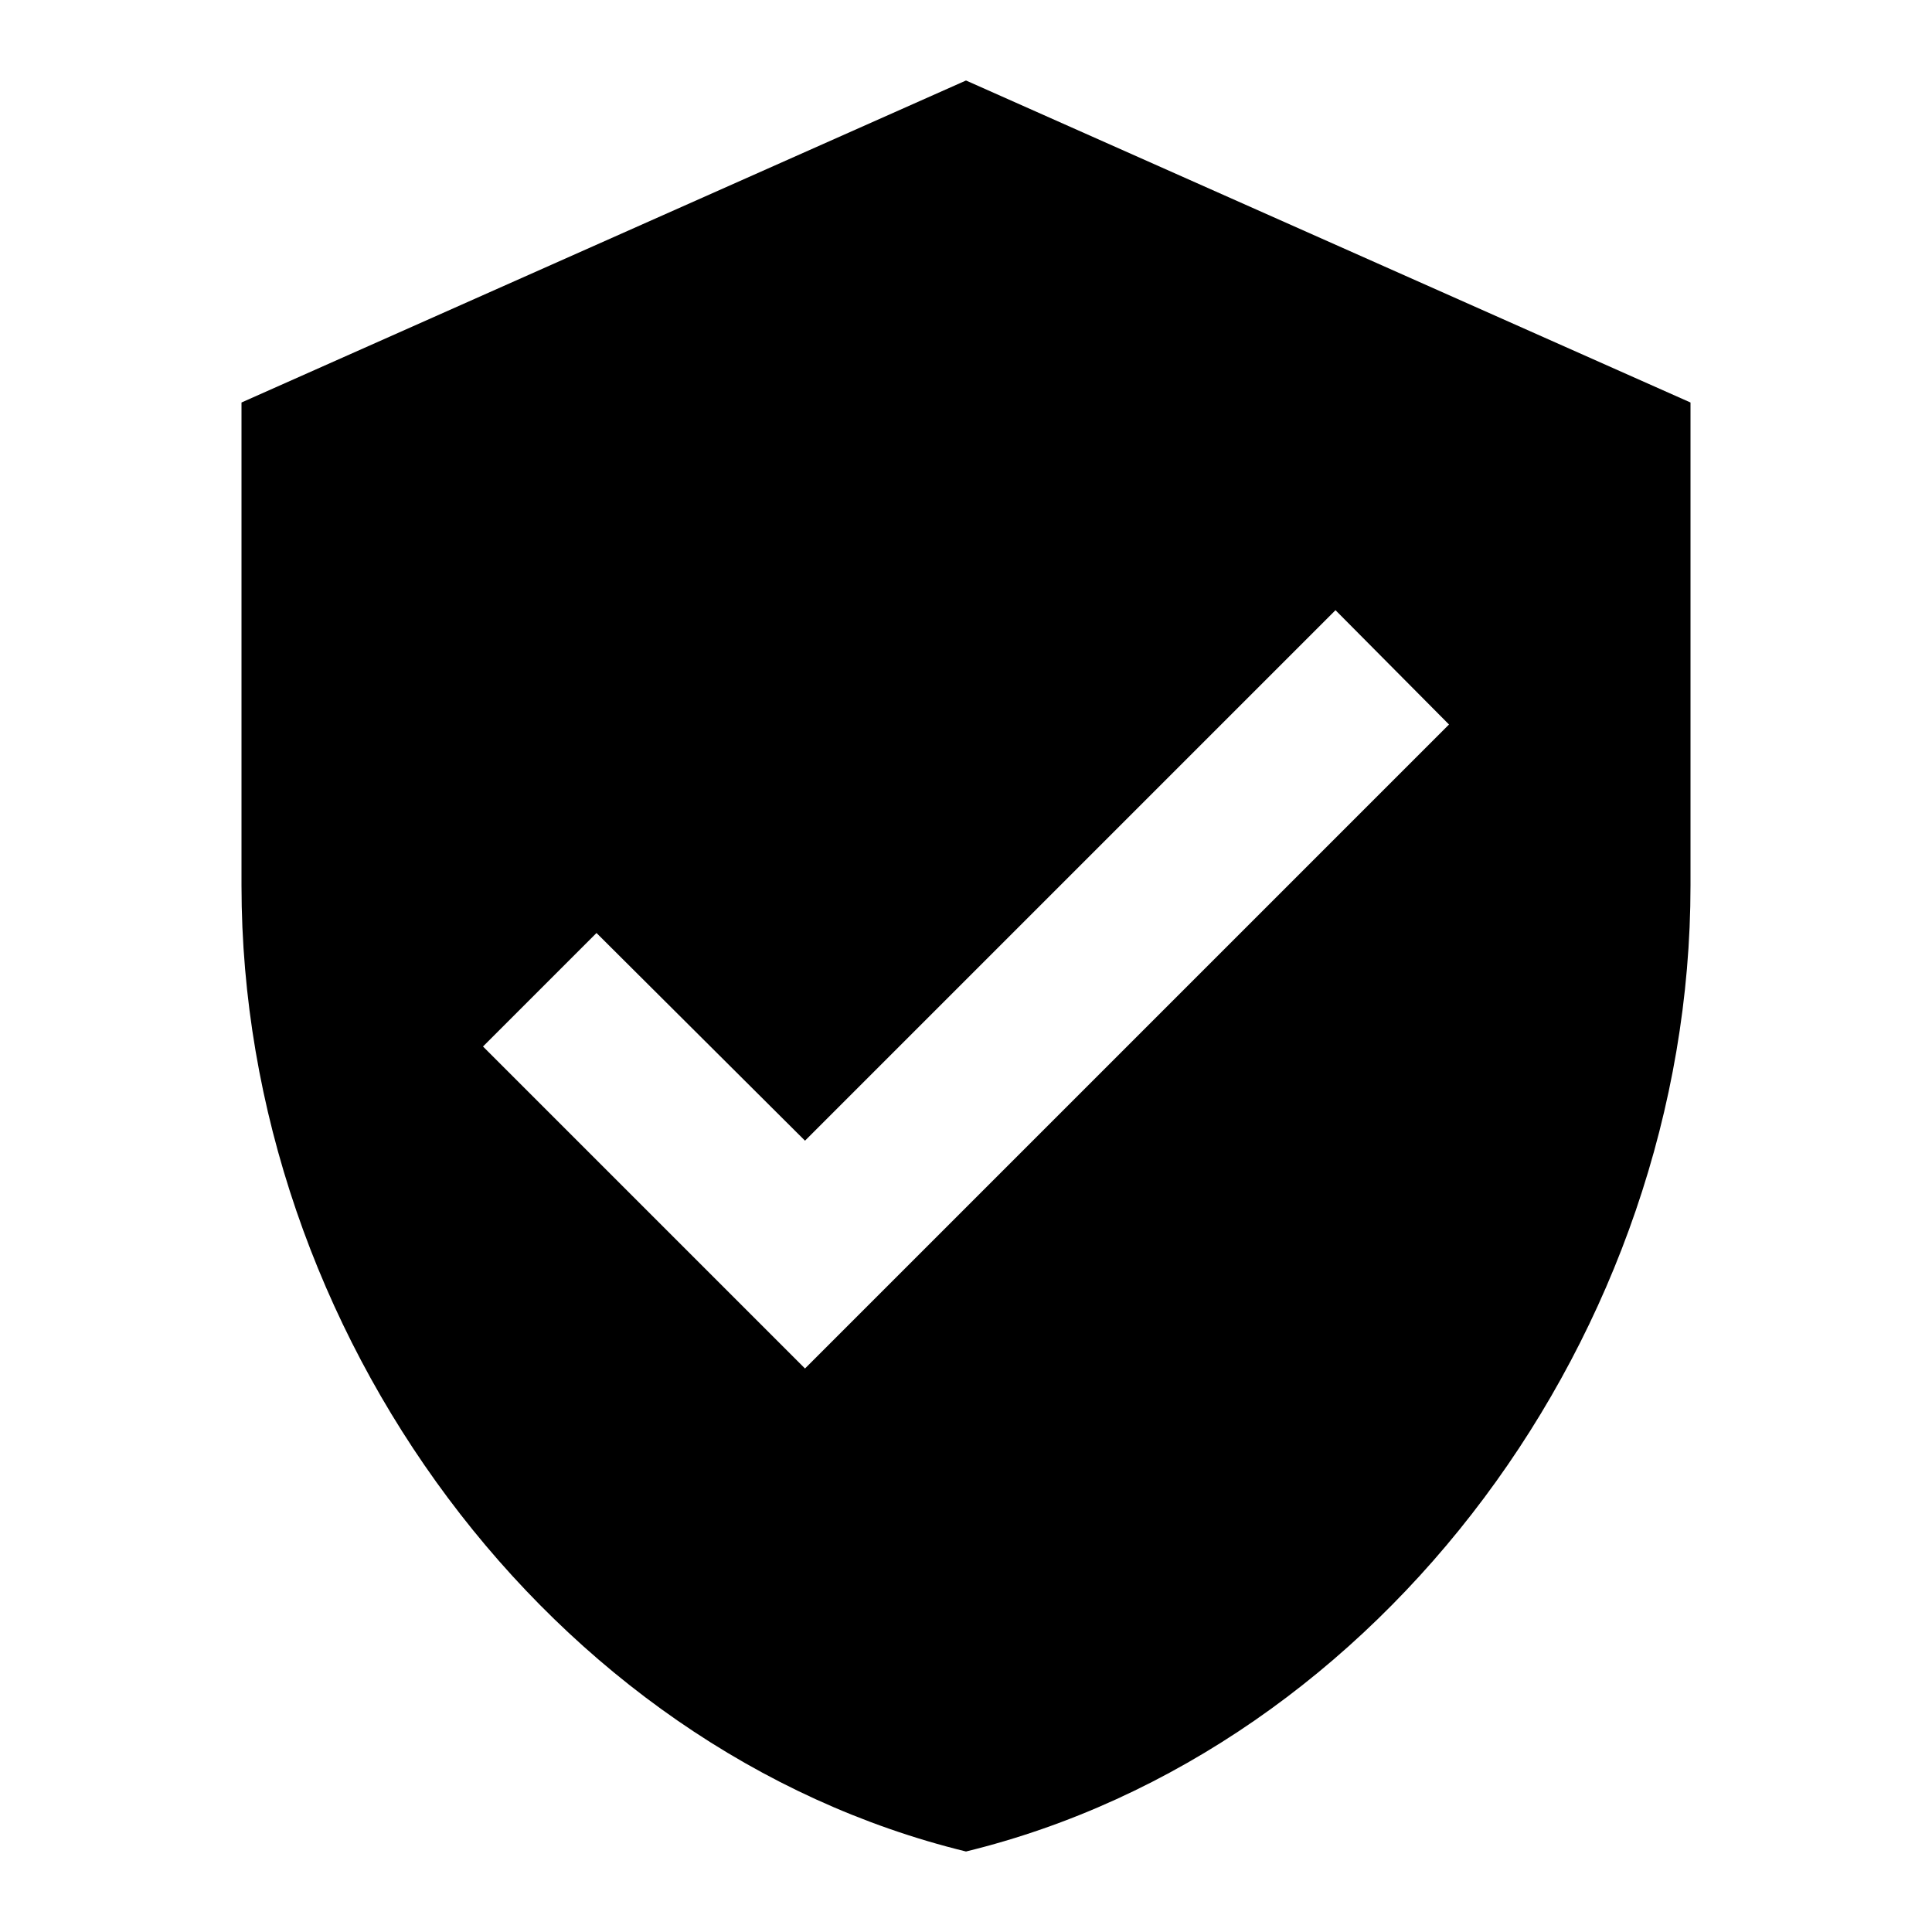
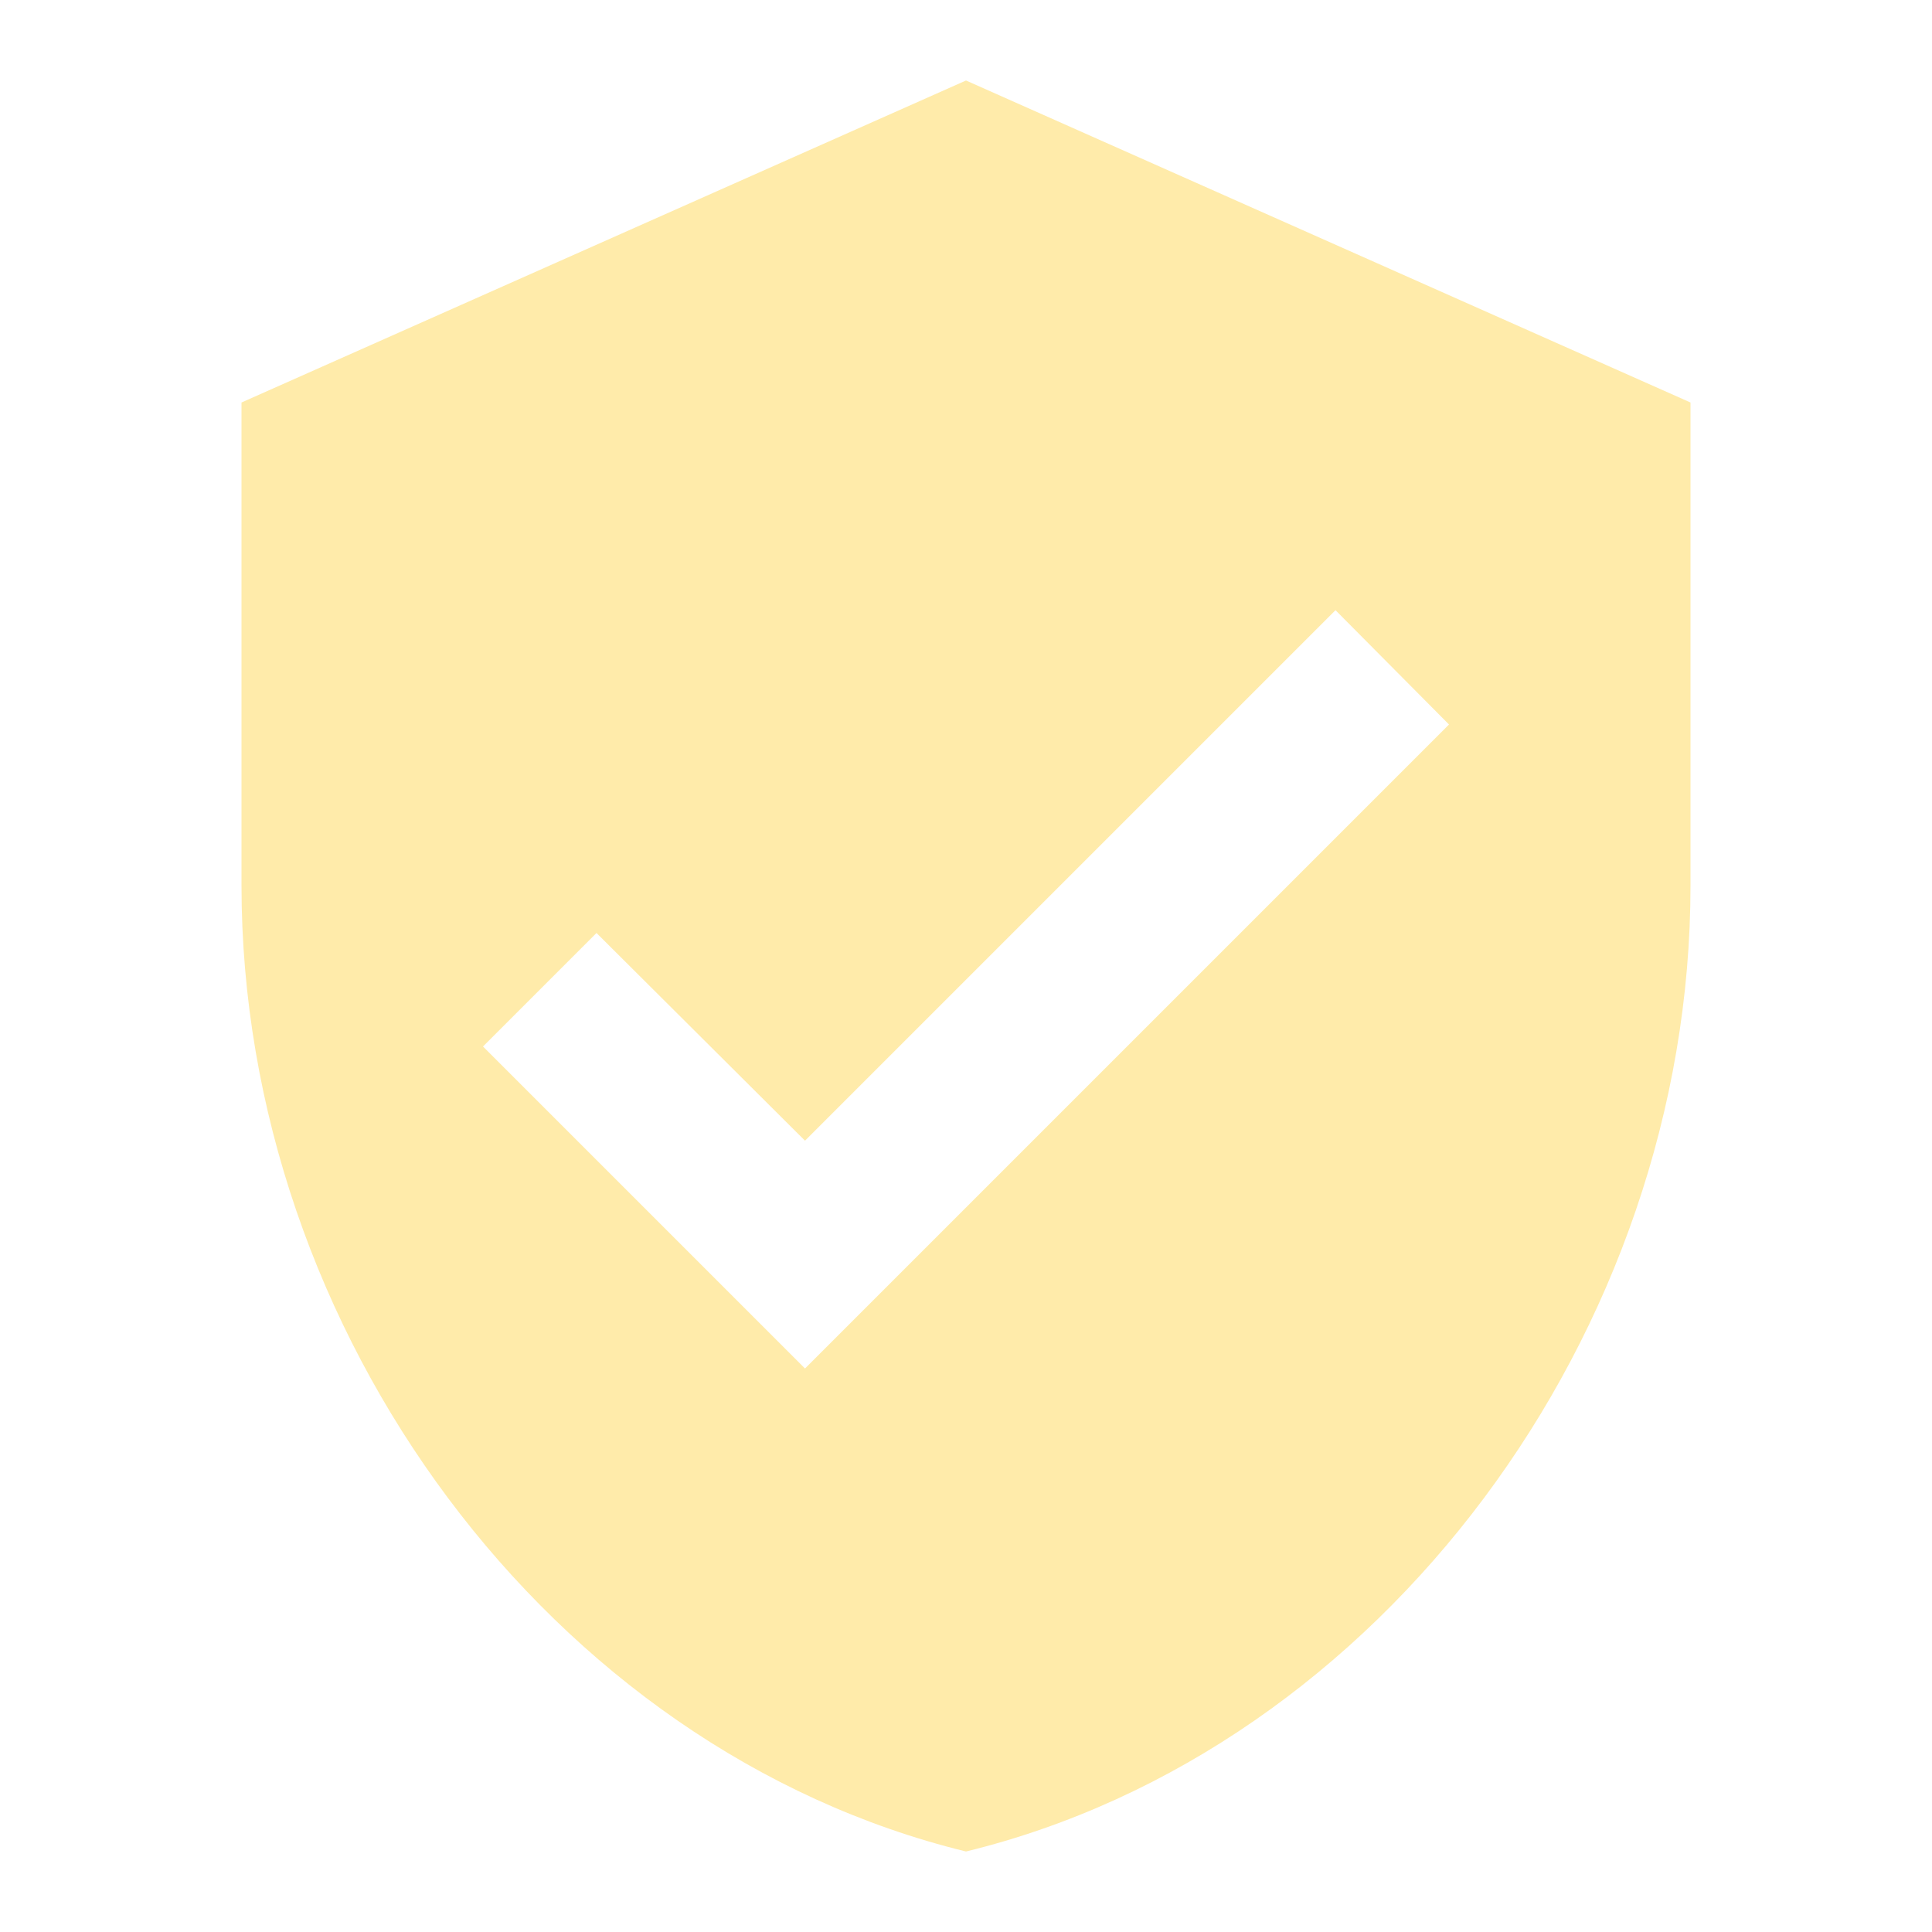
<svg xmlns="http://www.w3.org/2000/svg" viewBox="0 0 24 24">
-   <path d="M10,17L6,13L7.41,11.59L10,14.17L16.59,7.58L18,9M12,1L3,5V11C3,16.55 6.84,21.74 12,23C17.16,21.74 21,16.55 21,11V5L12,1Z" />
+   <path fill="#FFEBAA" d="M10,17L6,13L7.41,11.59L10,14.17L16.59,7.58L18,9M12,1L3,5V11C3,16.55 6.84,21.74 12,23C17.16,21.74 21,16.55 21,11V5L12,1Z" />
</svg>
